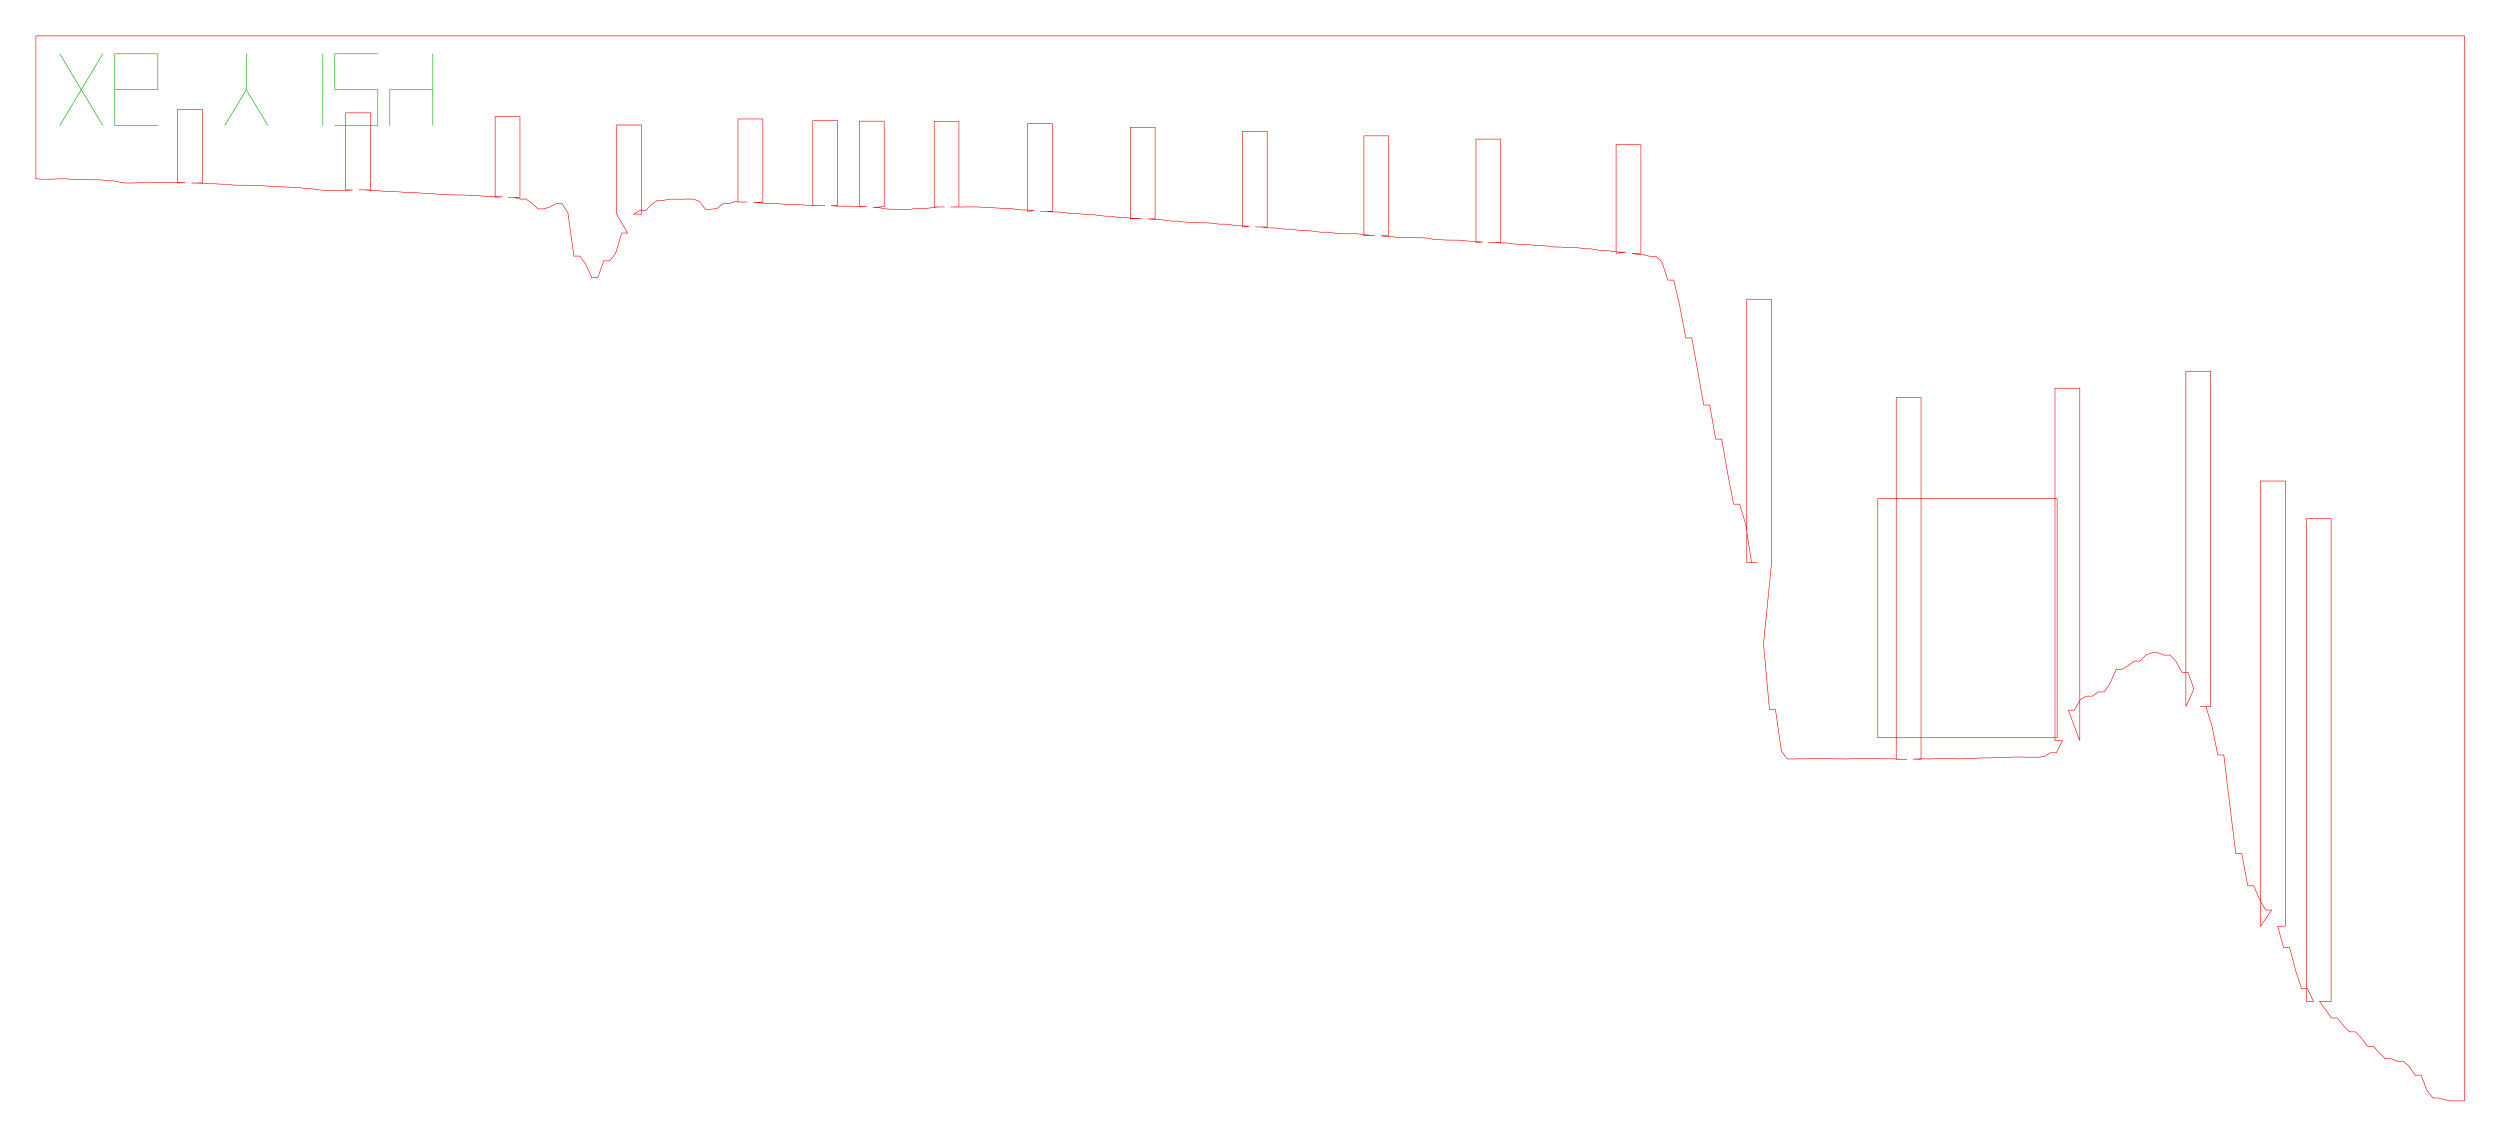
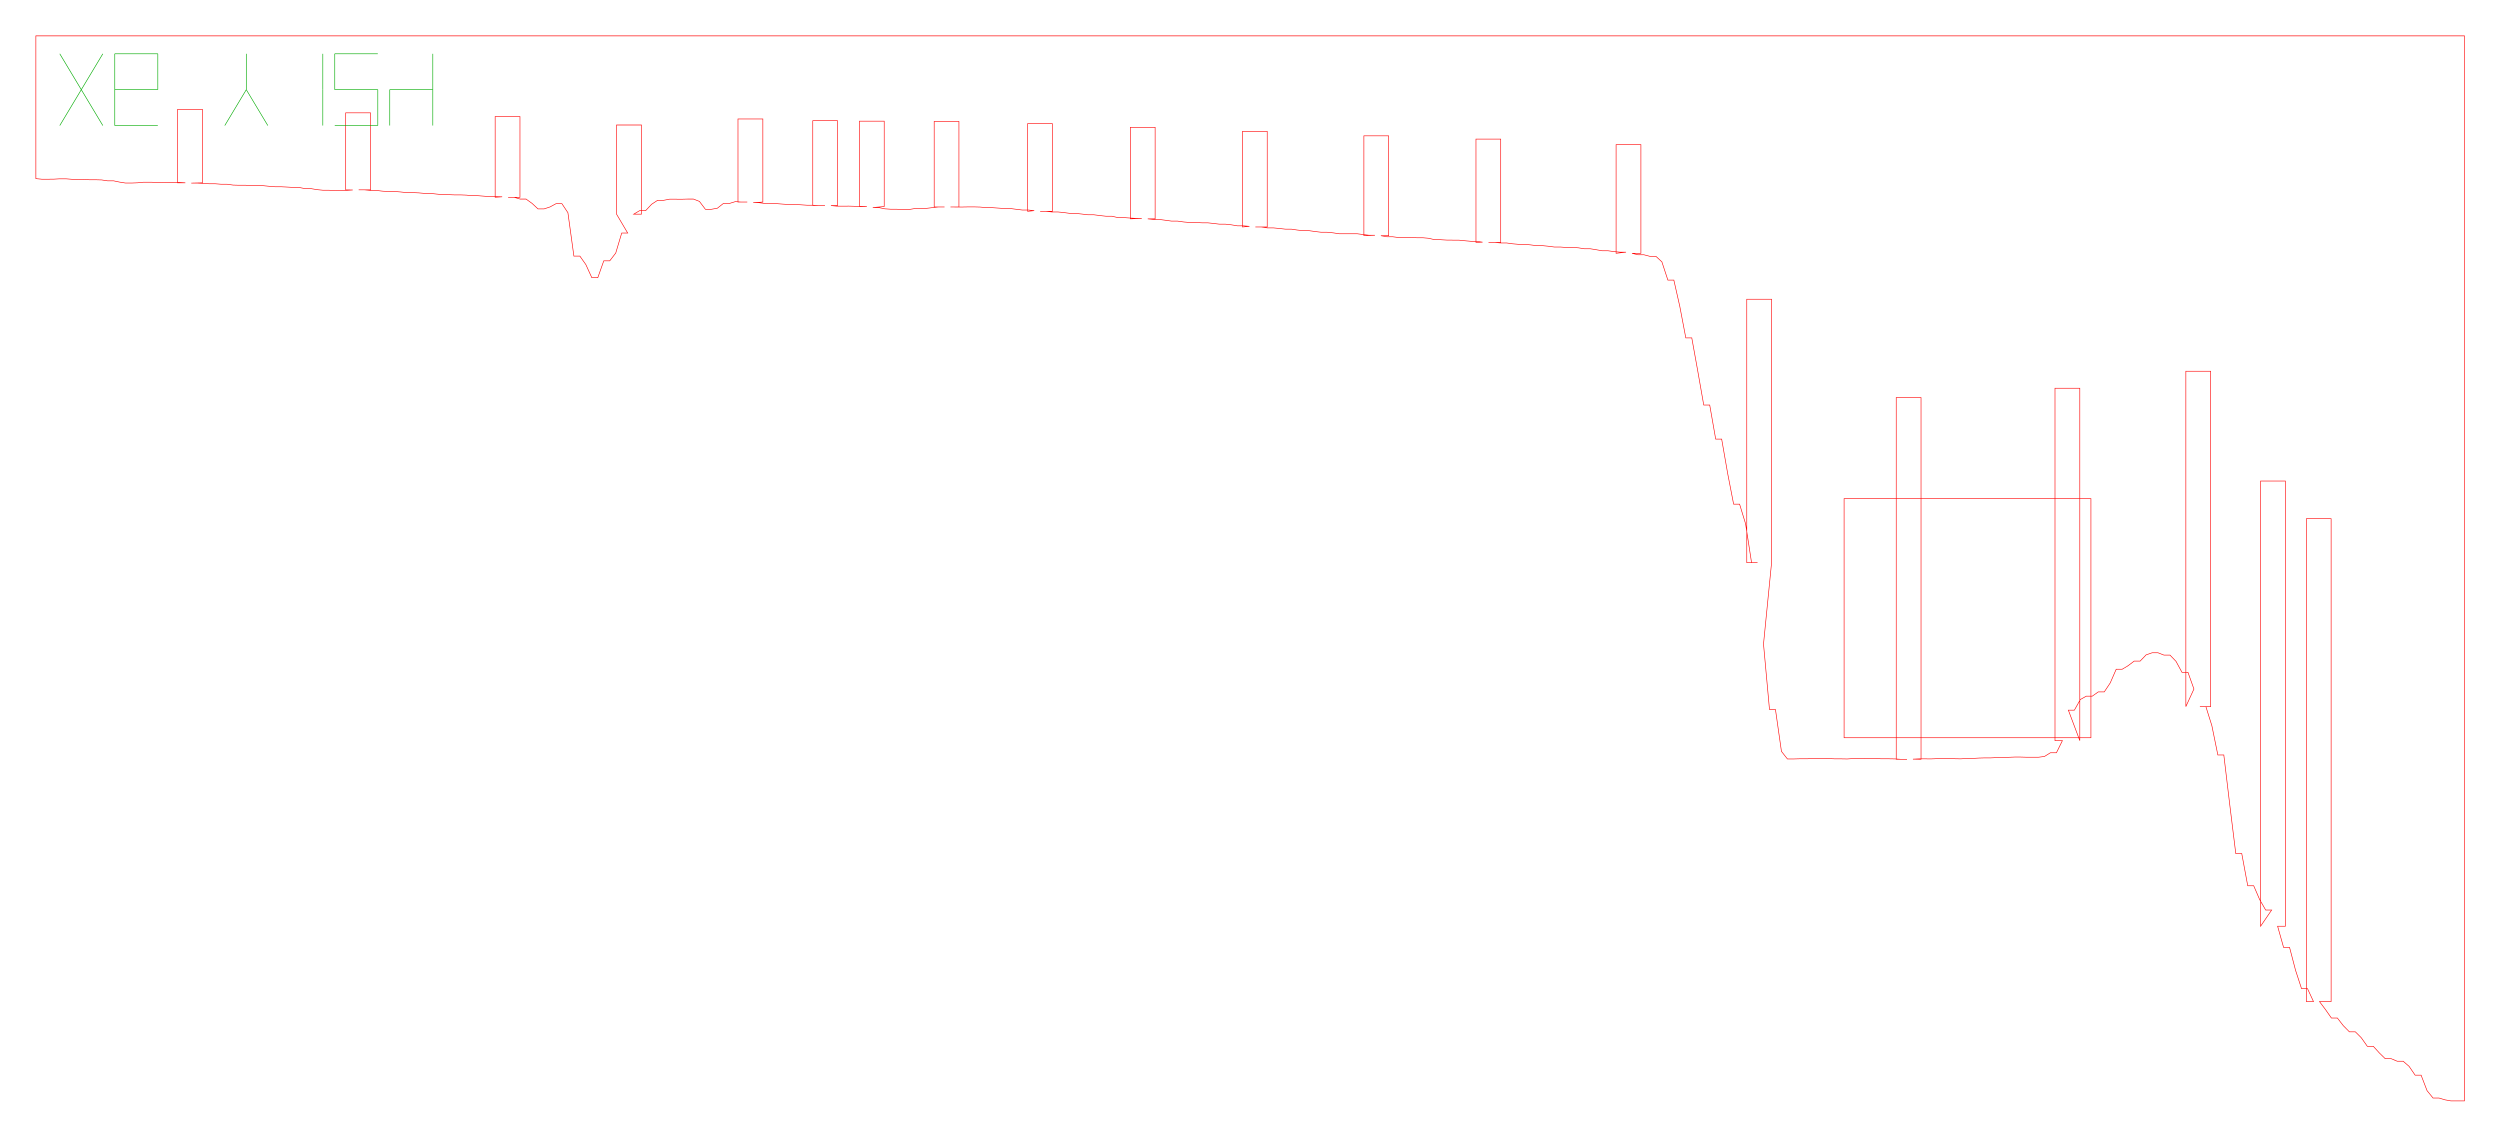
<svg xmlns="http://www.w3.org/2000/svg" width="418.2mm" height="190.2mm" viewBox="0 0 418.2 190.2">
  <path d="M 6.00,6.00 L 7.00,6.00 L 8.00,6.00 L 9.00,6.00 L 10.00,6.00 L 11.00,6.00 L 12.00,6.00 L 13.00,6.00 L 14.00,6.00 L 15.00,6.00 L 16.00,6.00 L 17.00,6.00 L 18.00,6.00 L 19.00,6.00 L 20.00,6.00 L 21.00,6.00 L 22.00,6.00 L 23.00,6.00 L 24.00,6.00 L 25.00,6.00 L 26.00,6.00 L 27.00,6.00 L 28.00,6.00 L 29.00,6.00 L 30.00,6.00 L 31.00,6.00 L 32.00,6.00 L 33.00,6.00 L 34.00,6.00 L 35.00,6.00 L 36.00,6.00 L 37.00,6.00 L 38.00,6.00 L 39.00,6.00 L 40.00,6.00 L 41.00,6.00 L 42.00,6.00 L 43.00,6.00 L 44.00,6.00 L 45.00,6.00 L 46.00,6.00 L 47.00,6.00 L 48.00,6.00 L 49.00,6.00 L 50.00,6.00 L 51.00,6.00 L 52.00,6.00 L 53.00,6.00 L 54.00,6.00 L 55.00,6.00 L 56.00,6.00 L 57.00,6.00 L 58.00,6.00 L 59.00,6.00 L 60.00,6.00 L 61.00,6.00 L 62.00,6.00 L 63.00,6.00 L 64.00,6.00 L 65.00,6.00 L 66.00,6.00 L 67.00,6.00 L 68.00,6.00 L 69.00,6.00 L 70.00,6.00 L 71.00,6.00 L 72.00,6.00 L 73.00,6.00 L 74.00,6.00 L 75.00,6.00 L 76.00,6.00 L 77.00,6.00 L 78.00,6.00 L 79.00,6.00 L 80.00,6.00 L 81.00,6.00 L 82.00,6.00 L 83.00,6.00 L 84.00,6.00 L 85.00,6.00 L 86.00,6.00 L 87.00,6.00 L 88.00,6.00 L 89.00,6.00 L 90.00,6.00 L 91.00,6.00 L 92.00,6.00 L 93.00,6.00 L 94.00,6.00 L 95.00,6.00 L 96.00,6.00 L 97.00,6.00 L 98.00,6.00 L 99.00,6.00 L 100.00,6.00 L 101.00,6.00 L 102.00,6.00 L 103.00,6.00 L 104.00,6.00 L 105.00,6.00 L 106.00,6.00 L 107.00,6.00 L 108.00,6.00 L 109.00,6.00 L 110.00,6.00 L 111.00,6.00 L 112.00,6.00 L 113.00,6.00 L 114.00,6.00 L 115.00,6.00 L 116.00,6.00 L 117.00,6.00 L 118.00,6.00 L 119.00,6.00 L 120.00,6.00 L 121.00,6.00 L 122.00,6.00 L 123.00,6.00 L 124.00,6.00 L 125.00,6.00 L 126.00,6.00 L 127.00,6.00 L 128.00,6.00 L 129.00,6.00 L 130.00,6.00 L 131.00,6.00 L 132.00,6.00 L 133.00,6.00 L 134.00,6.00 L 135.00,6.00 L 136.00,6.00 L 137.00,6.00 L 138.00,6.00 L 139.00,6.00 L 140.00,6.00 L 141.00,6.00 L 142.00,6.00 L 143.00,6.00 L 144.00,6.00 L 145.00,6.00 L 146.00,6.00 L 147.00,6.00 L 148.00,6.00 L 149.00,6.00 L 150.00,6.00 L 151.00,6.00 L 152.00,6.00 L 153.00,6.00 L 154.00,6.00 L 155.00,6.00 L 156.00,6.00 L 157.00,6.00 L 158.00,6.00 L 159.00,6.00 L 160.00,6.00 L 161.00,6.00 L 162.00,6.00 L 163.00,6.00 L 164.00,6.00 L 165.00,6.00 L 166.00,6.00 L 167.00,6.00 L 168.00,6.00 L 169.00,6.00 L 170.00,6.00 L 171.00,6.00 L 172.00,6.00 L 173.00,6.00 L 174.00,6.00 L 175.00,6.00 L 176.00,6.00 L 177.00,6.00 L 178.00,6.00 L 179.00,6.00 L 180.00,6.00 L 181.00,6.00 L 182.00,6.00 L 183.00,6.00 L 184.00,6.00 L 185.00,6.00 L 186.00,6.00 L 187.00,6.00 L 188.00,6.00 L 189.00,6.00 L 190.00,6.00 L 191.00,6.00 L 192.00,6.00 L 193.00,6.00 L 194.00,6.00 L 195.00,6.00 L 196.00,6.00 L 197.00,6.00 L 198.00,6.00 L 199.00,6.00 L 200.00,6.00 L 201.00,6.00 L 202.00,6.00 L 203.00,6.00 L 204.00,6.00 L 205.00,6.00 L 206.00,6.00 L 207.00,6.00 L 208.00,6.00 L 209.00,6.00 L 210.00,6.00 L 211.00,6.00 L 212.00,6.00 L 213.00,6.00 L 214.00,6.00 L 215.00,6.00 L 216.00,6.00 L 217.00,6.00 L 218.00,6.00 L 219.00,6.00 L 220.00,6.00 L 221.00,6.00 L 222.00,6.00 L 223.00,6.00 L 224.00,6.00 L 225.00,6.00 L 226.00,6.00 L 227.00,6.00 L 228.00,6.00 L 229.00,6.00 L 230.00,6.00 L 231.00,6.00 L 232.00,6.00 L 233.00,6.00 L 234.00,6.00 L 235.00,6.00 L 236.00,6.00 L 237.00,6.00 L 238.00,6.00 L 239.00,6.00 L 240.00,6.00 L 241.00,6.00 L 242.00,6.00 L 243.00,6.00 L 244.00,6.00 L 245.00,6.00 L 246.00,6.00 L 247.00,6.00 L 248.00,6.00 L 249.00,6.00 L 250.00,6.00 L 251.00,6.00 L 252.00,6.00 L 253.00,6.00 L 254.00,6.00 L 255.00,6.00 L 256.00,6.00 L 257.00,6.00 L 258.00,6.00 L 259.00,6.00 L 260.00,6.00 L 261.00,6.00 L 262.00,6.00 L 263.00,6.00 L 264.00,6.00 L 265.00,6.00 L 266.00,6.00 L 267.00,6.00 L 268.00,6.00 L 269.00,6.00 L 270.00,6.00 L 271.00,6.00 L 272.00,6.00 L 273.00,6.00 L 274.00,6.00 L 275.00,6.00 L 276.00,6.00 L 277.00,6.00 L 278.00,6.00 L 279.00,6.00 L 280.00,6.00 L 281.00,6.00 L 282.00,6.00 L 283.00,6.00 L 284.00,6.00 L 285.00,6.00 L 286.00,6.00 L 287.00,6.00 L 288.00,6.00 L 289.00,6.00 L 290.00,6.00 L 291.00,6.00 L 292.00,6.00 L 293.00,6.00 L 294.00,6.00 L 295.00,6.00 L 296.00,6.00 L 297.00,6.00 L 298.00,6.00 L 299.00,6.00 L 300.00,6.00 L 301.00,6.00 L 302.00,6.00 L 303.00,6.00 L 304.00,6.00 L 305.00,6.00 L 306.00,6.00 L 307.00,6.00 L 308.00,6.00 L 309.00,6.00 L 310.00,6.00 L 311.00,6.00 L 312.00,6.00 L 313.00,6.00 L 314.00,6.00 L 315.00,6.00 L 316.00,6.00 L 317.00,6.00 L 318.00,6.00 L 319.00,6.00 L 320.00,6.00 L 321.00,6.00 L 322.00,6.00 L 323.00,6.00 L 324.00,6.00 L 325.00,6.00 L 326.00,6.00 L 327.00,6.00 L 328.00,6.00 L 329.00,6.00 L 330.00,6.00 L 331.00,6.00 L 332.00,6.00 L 333.00,6.00 L 334.00,6.00 L 335.00,6.00 L 336.00,6.00 L 337.00,6.00 L 338.00,6.00 L 339.00,6.00 L 340.00,6.00 L 341.00,6.00 L 342.00,6.00 L 343.00,6.00 L 344.00,6.00 L 345.00,6.00 L 346.00,6.00 L 347.00,6.00 L 348.00,6.00 L 349.00,6.00 L 350.00,6.00 L 351.00,6.00 L 352.00,6.00 L 353.00,6.00 L 354.00,6.00 L 355.00,6.00 L 356.00,6.00 L 357.00,6.00 L 358.00,6.00 L 359.00,6.00 L 360.00,6.00 L 361.00,6.00 L 362.00,6.00 L 363.00,6.00 L 364.00,6.00 L 365.00,6.00 L 366.00,6.00 L 367.00,6.00 L 368.00,6.00 L 369.00,6.00 L 370.00,6.00 L 371.00,6.00 L 372.00,6.00 L 373.00,6.00 L 374.00,6.00 L 375.00,6.00 L 376.00,6.00 L 377.00,6.00 L 378.00,6.00 L 379.00,6.00 L 380.00,6.00 L 381.00,6.00 L 382.00,6.00 L 383.00,6.00 L 384.00,6.00 L 385.00,6.00 L 386.00,6.00 L 387.00,6.00 L 388.00,6.00 L 389.00,6.00 L 390.00,6.00 L 391.00,6.00 L 392.00,6.00 L 393.00,6.00 L 394.00,6.00 L 395.00,6.00 L 396.00,6.00 L 397.00,6.00 L 398.00,6.00 L 399.00,6.00 L 400.00,6.00 L 401.00,6.00 L 402.00,6.00 L 403.00,6.00 L 404.00,6.00 L 405.00,6.00 L 406.00,6.00 L 407.00,6.00 L 408.00,6.00 L 409.00,6.00 L 410.00,6.00 L 411.00,6.00 L 412.00,6.00 L 412.25,6.00 L 412.25,184.16 L 412.00,184.16 L 411.00,184.16 L 410.00,184.16 L 409.00,183.98 L 408.00,183.68 L 407.00,183.68 L 406.00,182.45 L 405.00,179.85 L 404.00,179.85 L 403.00,178.39 L 402.00,177.52 L 401.00,177.52 L 400.00,177.10 L 399.00,177.10 L 398.00,176.12 L 397.00,175.02 L 396.00,175.02 L 395.00,173.60 L 394.00,172.60 L 393.00,172.60 L 392.00,171.59 L 391.00,170.30 L 390.00,170.30 L 389.00,168.87 L 388.00,167.54 L 389.95,167.54 L 389.95,86.77 L 385.81,86.77 L 385.81,167.54 L 387.00,167.54 L 386.00,165.38 L 385.00,165.38 L 384.00,162.31 L 383.00,158.49 L 382.00,158.49 L 381.00,154.94 L 382.30,154.94 L 382.30,80.47 L 378.15,80.47 L 378.15,154.94 L 380.00,152.23 L 379.00,152.23 L 378.00,150.49 L 377.00,148.17 L 376.00,148.17 L 375.00,142.78 L 374.00,142.78 L 373.00,134.66 L 372.00,126.29 L 371.00,126.29 L 370.00,121.39 L 369.00,118.20 L 368.00,118.20 L 369.80,118.20 L 369.80,62.10 L 365.65,62.10 L 365.65,118.20 L 367.00,115.26 L 366.00,112.46 L 365.00,112.46 L 364.00,110.63 L 363.00,109.59 L 362.00,109.59 L 361.00,109.20 L 360.00,109.20 L 359.00,109.55 L 358.00,110.59 L 357.00,110.59 L 356.00,111.35 L 355.00,111.95 L 354.00,111.95 L 353.00,114.24 L 352.00,115.74 L 351.00,115.74 L 350.00,116.45 L 349.00,116.45 L 348.00,117.01 L 347.00,118.80 L 346.00,118.80 L 347.91,123.89 L 347.91,64.94 L 343.76,64.94 L 343.76,123.89 L 345.00,123.89 L 344.00,125.92 L 343.00,125.92 L 342.00,126.54 L 341.00,126.67 L 340.00,126.67 L 339.00,126.67 L 338.00,126.64 L 337.00,126.64 L 336.00,126.68 L 335.00,126.68 L 334.00,126.73 L 333.00,126.78 L 332.00,126.78 L 331.00,126.81 L 330.00,126.87 L 329.00,126.87 L 328.00,126.94 L 327.00,126.92 L 326.00,126.92 L 325.00,126.91 L 324.00,126.91 L 323.00,126.95 L 322.00,126.94 L 321.00,126.94 L 320.00,126.99 L 321.35,127.02 L 321.35,66.51 L 317.20,66.51 L 317.20,127.02 L 319.00,127.02 L 318.00,127.02 L 317.00,126.95 L 316.00,126.93 L 315.00,126.93 L 314.00,126.91 L 313.00,126.90 L 312.00,126.90 L 311.00,126.89 L 310.00,126.89 L 309.00,126.96 L 308.00,126.94 L 307.00,126.94 L 306.00,126.90 L 305.00,126.92 L 304.00,126.92 L 303.00,126.91 L 302.00,126.93 L 301.00,126.93 L 300.00,126.96 L 299.00,126.96 L 298.00,125.69 L 297.00,118.69 L 296.00,118.69 L 295.00,107.74 L 296.35,94.12 L 296.35,50.06 L 292.20,50.06 L 292.20,94.12 L 294.00,94.12 L 293.00,94.12 L 292.00,87.62 L 291.00,84.34 L 290.00,84.34 L 289.00,79.18 L 288.00,73.45 L 287.00,73.45 L 286.00,67.75 L 285.00,67.75 L 284.00,62.06 L 283.00,56.52 L 282.00,56.52 L 281.00,51.27 L 280.00,46.85 L 279.00,46.85 L 278.00,43.80 L 277.00,42.88 L 276.00,42.88 L 275.00,42.62 L 274.00,42.62 L 273.00,42.37 L 274.49,42.37 L 274.49,24.19 L 270.34,24.19 L 270.34,42.37 L 272.00,42.18 L 271.00,42.18 L 270.00,42.09 L 269.00,41.95 L 268.00,41.95 L 267.00,41.77 L 266.00,41.61 L 265.00,41.61 L 264.00,41.45 L 263.00,41.40 L 262.00,41.40 L 261.00,41.32 L 260.00,41.32 L 259.00,41.19 L 258.00,41.09 L 257.00,41.09 L 256.00,40.96 L 255.00,40.87 L 254.00,40.87 L 253.00,40.78 L 252.00,40.64 L 251.00,40.64 L 250.00,40.55 L 249.00,40.55 L 251.04,40.55 L 251.04,23.27 L 246.90,23.27 L 246.90,40.55 L 248.00,40.51 L 247.00,40.36 L 246.00,40.36 L 245.00,40.27 L 244.00,40.17 L 243.00,40.17 L 242.00,40.16 L 241.00,40.10 L 240.00,40.10 L 239.00,39.86 L 238.00,39.77 L 237.00,39.77 L 236.00,39.74 L 235.00,39.74 L 234.00,39.74 L 233.00,39.61 L 232.00,39.61 L 231.00,39.43 L 232.29,39.43 L 232.29,22.72 L 228.15,22.72 L 228.15,39.43 L 230.00,39.35 L 229.00,39.35 L 228.00,39.23 L 227.00,39.10 L 226.00,39.10 L 225.00,39.10 L 224.00,39.10 L 223.00,38.95 L 222.00,38.85 L 221.00,38.85 L 220.00,38.73 L 219.00,38.59 L 218.00,38.59 L 217.00,38.48 L 216.00,38.33 L 215.00,38.33 L 214.00,38.22 L 213.00,38.12 L 212.00,38.12 L 211.00,37.97 L 210.00,37.97 L 211.98,37.97 L 211.98,21.98 L 207.84,21.98 L 207.84,37.97 L 209.00,37.86 L 208.00,37.78 L 207.00,37.78 L 206.00,37.61 L 205.00,37.50 L 204.00,37.50 L 203.00,37.38 L 202.00,37.27 L 201.00,37.27 L 200.00,37.22 L 199.00,37.22 L 198.00,37.13 L 197.00,36.99 L 196.00,36.99 L 195.00,36.85 L 194.00,36.72 L 193.00,36.72 L 192.00,36.61 L 193.23,36.61 L 193.23,21.30 L 189.09,21.30 L 189.09,36.61 L 191.00,36.53 L 190.00,36.53 L 189.00,36.47 L 188.00,36.40 L 187.00,36.40 L 186.00,36.17 L 185.00,36.17 L 184.00,36.06 L 183.00,35.93 L 182.00,35.93 L 181.00,35.81 L 180.00,35.70 L 179.00,35.70 L 178.00,35.56 L 177.00,35.46 L 176.00,35.46 L 175.00,35.35 L 174.00,35.35 L 176.04,35.35 L 176.04,20.68 L 171.90,20.68 L 171.90,35.35 L 173.00,35.24 L 172.00,35.13 L 171.00,35.13 L 170.00,35.01 L 169.00,34.88 L 168.00,34.88 L 167.00,34.81 L 166.00,34.74 L 165.00,34.74 L 164.00,34.64 L 163.00,34.61 L 162.00,34.61 L 161.00,34.63 L 160.00,34.63 L 159.00,34.62 L 160.41,34.62 L 160.41,20.31 L 156.27,20.31 L 156.27,34.62 L 158.00,34.62 L 157.00,34.62 L 156.00,34.73 L 155.00,34.85 L 154.00,34.85 L 153.00,34.89 L 152.00,35.06 L 151.00,35.06 L 150.00,35.00 L 149.00,35.00 L 148.00,34.93 L 147.00,34.72 L 146.00,34.72 L 147.91,34.55 L 147.91,20.27 L 143.77,20.27 L 143.77,34.55 L 145.00,34.55 L 144.00,34.51 L 143.00,34.51 L 142.00,34.48 L 141.00,34.49 L 140.00,34.49 L 139.00,34.39 L 140.10,34.38 L 140.10,20.19 L 135.96,20.19 L 135.96,34.38 L 138.00,34.38 L 137.00,34.38 L 136.00,34.33 L 135.00,34.33 L 134.00,34.26 L 133.00,34.21 L 132.00,34.21 L 131.00,34.15 L 130.00,34.07 L 129.00,34.07 L 128.00,34.04 L 127.00,33.91 L 126.00,33.91 L 127.61,33.80 L 127.61,19.90 L 123.45,19.90 L 123.45,33.80 L 125.00,33.80 L 124.00,33.80 L 123.00,33.73 L 122.00,34.04 L 121.00,34.04 L 120.00,34.83 L 119.00,35.01 L 118.00,35.01 L 117.00,33.69 L 116.00,33.30 L 115.00,33.30 L 114.00,33.33 L 113.00,33.32 L 112.00,33.32 L 111.00,33.51 L 110.00,33.51 L 109.00,34.17 L 108.00,35.24 L 107.00,35.24 L 106.00,35.83 L 107.30,35.83 L 107.30,20.91 L 103.14,20.91 L 103.14,35.83 L 105.00,38.98 L 104.00,38.98 L 103.00,42.33 L 102.00,43.63 L 101.00,43.63 L 100.00,46.45 L 99.00,46.45 L 98.00,44.26 L 97.00,42.84 L 96.00,42.84 L 95.00,35.58 L 94.00,34.08 L 93.00,34.08 L 92.00,34.62 L 91.00,34.95 L 90.00,34.95 L 89.00,34.02 L 88.00,33.30 L 87.00,33.30 L 86.00,33.00 L 85.00,33.00 L 86.98,33.00 L 86.98,19.50 L 82.83,19.50 L 82.83,33.00 L 84.00,32.92 L 83.00,32.89 L 82.00,32.89 L 81.00,32.82 L 80.00,32.74 L 79.00,32.74 L 78.00,32.64 L 77.00,32.60 L 76.00,32.60 L 75.00,32.56 L 74.00,32.56 L 73.00,32.46 L 72.00,32.35 L 71.00,32.35 L 70.00,32.26 L 69.00,32.22 L 68.00,32.22 L 67.00,32.11 L 66.00,32.03 L 65.00,32.03 L 64.00,31.98 L 63.00,31.86 L 62.00,31.86 L 61.00,31.76 L 60.00,31.76 L 61.98,31.76 L 61.98,18.88 L 57.83,18.88 L 57.83,31.76 L 59.00,31.78 L 58.00,31.85 L 57.00,31.85 L 56.00,31.89 L 55.00,31.82 L 54.00,31.82 L 53.00,31.72 L 52.00,31.55 L 51.00,31.55 L 50.00,31.35 L 49.00,31.35 L 48.00,31.29 L 47.00,31.24 L 46.00,31.24 L 45.00,31.16 L 44.00,31.06 L 43.00,31.06 L 42.00,31.00 L 41.00,30.99 L 40.00,30.99 L 39.00,30.96 L 38.00,30.82 L 37.00,30.82 L 36.00,30.74 L 35.00,30.74 L 34.00,30.68 L 33.00,30.63 L 32.00,30.63 L 33.86,30.58 L 33.86,18.29 L 29.71,18.29 L 29.71,30.58 L 31.00,30.58 L 30.00,30.52 L 29.00,30.52 L 28.00,30.54 L 27.00,30.50 L 26.00,30.50 L 25.00,30.48 L 24.00,30.48 L 23.00,30.58 L 22.00,30.62 L 21.00,30.62 L 20.00,30.46 L 19.00,30.25 L 18.00,30.25 L 17.00,30.10 L 16.00,30.07 L 15.00,30.07 L 14.00,30.04 L 13.00,29.99 L 12.00,29.99 L 11.00,29.91 L 10.00,29.91 L 9.00,29.97 L 8.00,29.98 L 7.00,29.98 L 6.00,29.88 L 6.00,6.00 Z" fill="none" stroke="#f00" stroke-width="0.1" />
-   <path d="M 314.12,83.41 L 344.12,83.41 L 344.12,123.41 L 314.12,123.41 L 314.12,83.41 Z" fill="none" stroke="#f00" stroke-width="0.1" />
+   <path d="M 308.48,83.41 L 349.77,83.41 L 349.77,123.41 L 308.48,123.41 L 308.48,83.41 Z" fill="none" stroke="#f00" stroke-width="0.1" />
  <path d="M 10.00,21.00 L 17.20,9.00" fill="none" stroke="#0a0" stroke-width="0.1" />
  <path d="M 10.00,9.00 L 17.20,21.00" fill="none" stroke="#0a0" stroke-width="0.1" />
  <path d="M 19.20,21.00 L 26.40,21.00" fill="none" stroke="#0a0" stroke-width="0.1" />
  <path d="M 19.20,21.00 L 19.20,15.00" fill="none" stroke="#0a0" stroke-width="0.1" />
  <path d="M 19.20,15.00 L 26.40,15.00" fill="none" stroke="#0a0" stroke-width="0.1" />
  <path d="M 26.40,15.00 L 26.40,9.00" fill="none" stroke="#0a0" stroke-width="0.1" />
  <path d="M 19.20,9.00 L 26.40,9.00" fill="none" stroke="#0a0" stroke-width="0.1" />
  <path d="M 19.20,15.00 L 19.20,9.00" fill="none" stroke="#0a0" stroke-width="0.1" />
  <path d="M 37.60,21.00 L 41.20,15.00" fill="none" stroke="#0a0" stroke-width="0.1" />
  <path d="M 44.80,21.00 L 41.20,15.00" fill="none" stroke="#0a0" stroke-width="0.1" />
  <path d="M 41.20,15.00 L 41.20,9.00" fill="none" stroke="#0a0" stroke-width="0.1" />
  <path d="M 54.00,21.00 L 54.00,15.00" fill="none" stroke="#0a0" stroke-width="0.1" />
  <path d="M 54.00,15.00 L 54.00,9.00" fill="none" stroke="#0a0" stroke-width="0.1" />
  <path d="M 56.00,21.00 L 63.20,21.00" fill="none" stroke="#0a0" stroke-width="0.1" />
  <path d="M 63.20,21.00 L 63.20,15.00" fill="none" stroke="#0a0" stroke-width="0.1" />
  <path d="M 56.00,15.00 L 63.20,15.00" fill="none" stroke="#0a0" stroke-width="0.1" />
  <path d="M 56.00,15.00 L 56.00,9.00" fill="none" stroke="#0a0" stroke-width="0.1" />
  <path d="M 56.00,9.00 L 63.20,9.00" fill="none" stroke="#0a0" stroke-width="0.1" />
  <path d="M 65.20,21.00 L 65.20,15.00" fill="none" stroke="#0a0" stroke-width="0.1" />
  <path d="M 65.20,15.00 L 72.40,15.00" fill="none" stroke="#0a0" stroke-width="0.1" />
  <path d="M 72.40,21.00 L 72.40,15.00" fill="none" stroke="#0a0" stroke-width="0.1" />
  <path d="M 72.40,15.00 L 72.40,9.00" fill="none" stroke="#0a0" stroke-width="0.1" />
</svg>
